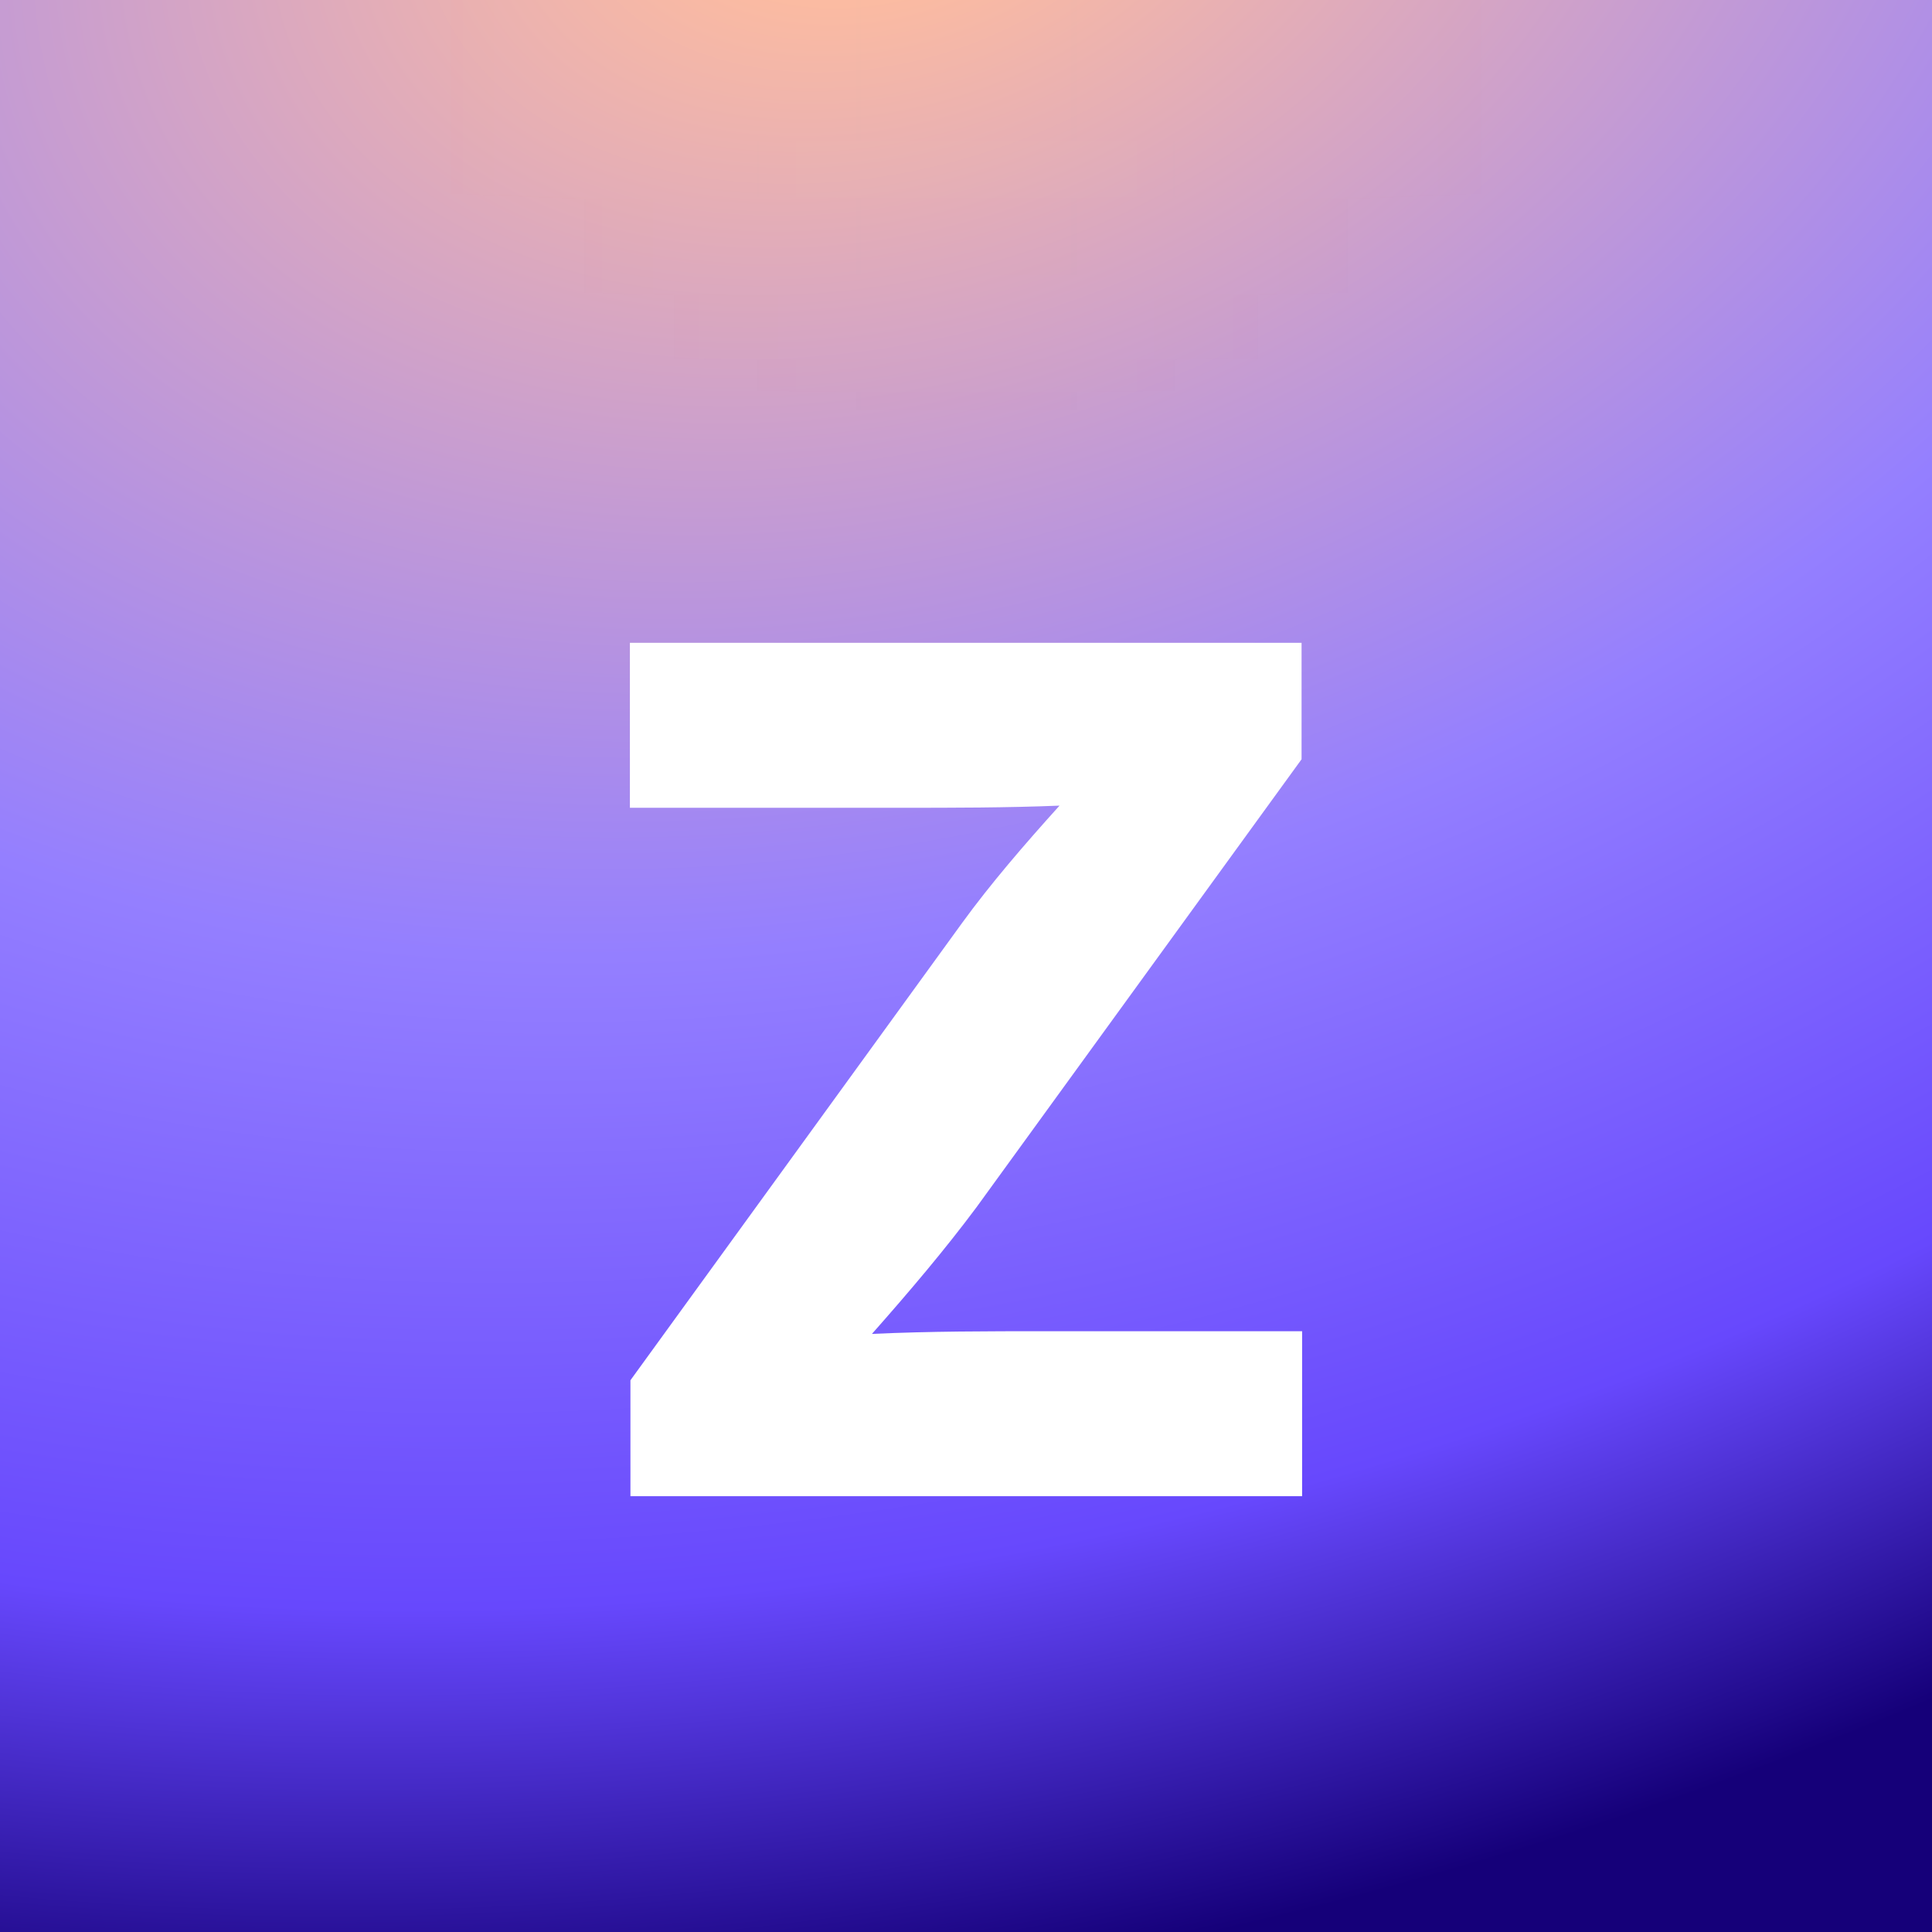
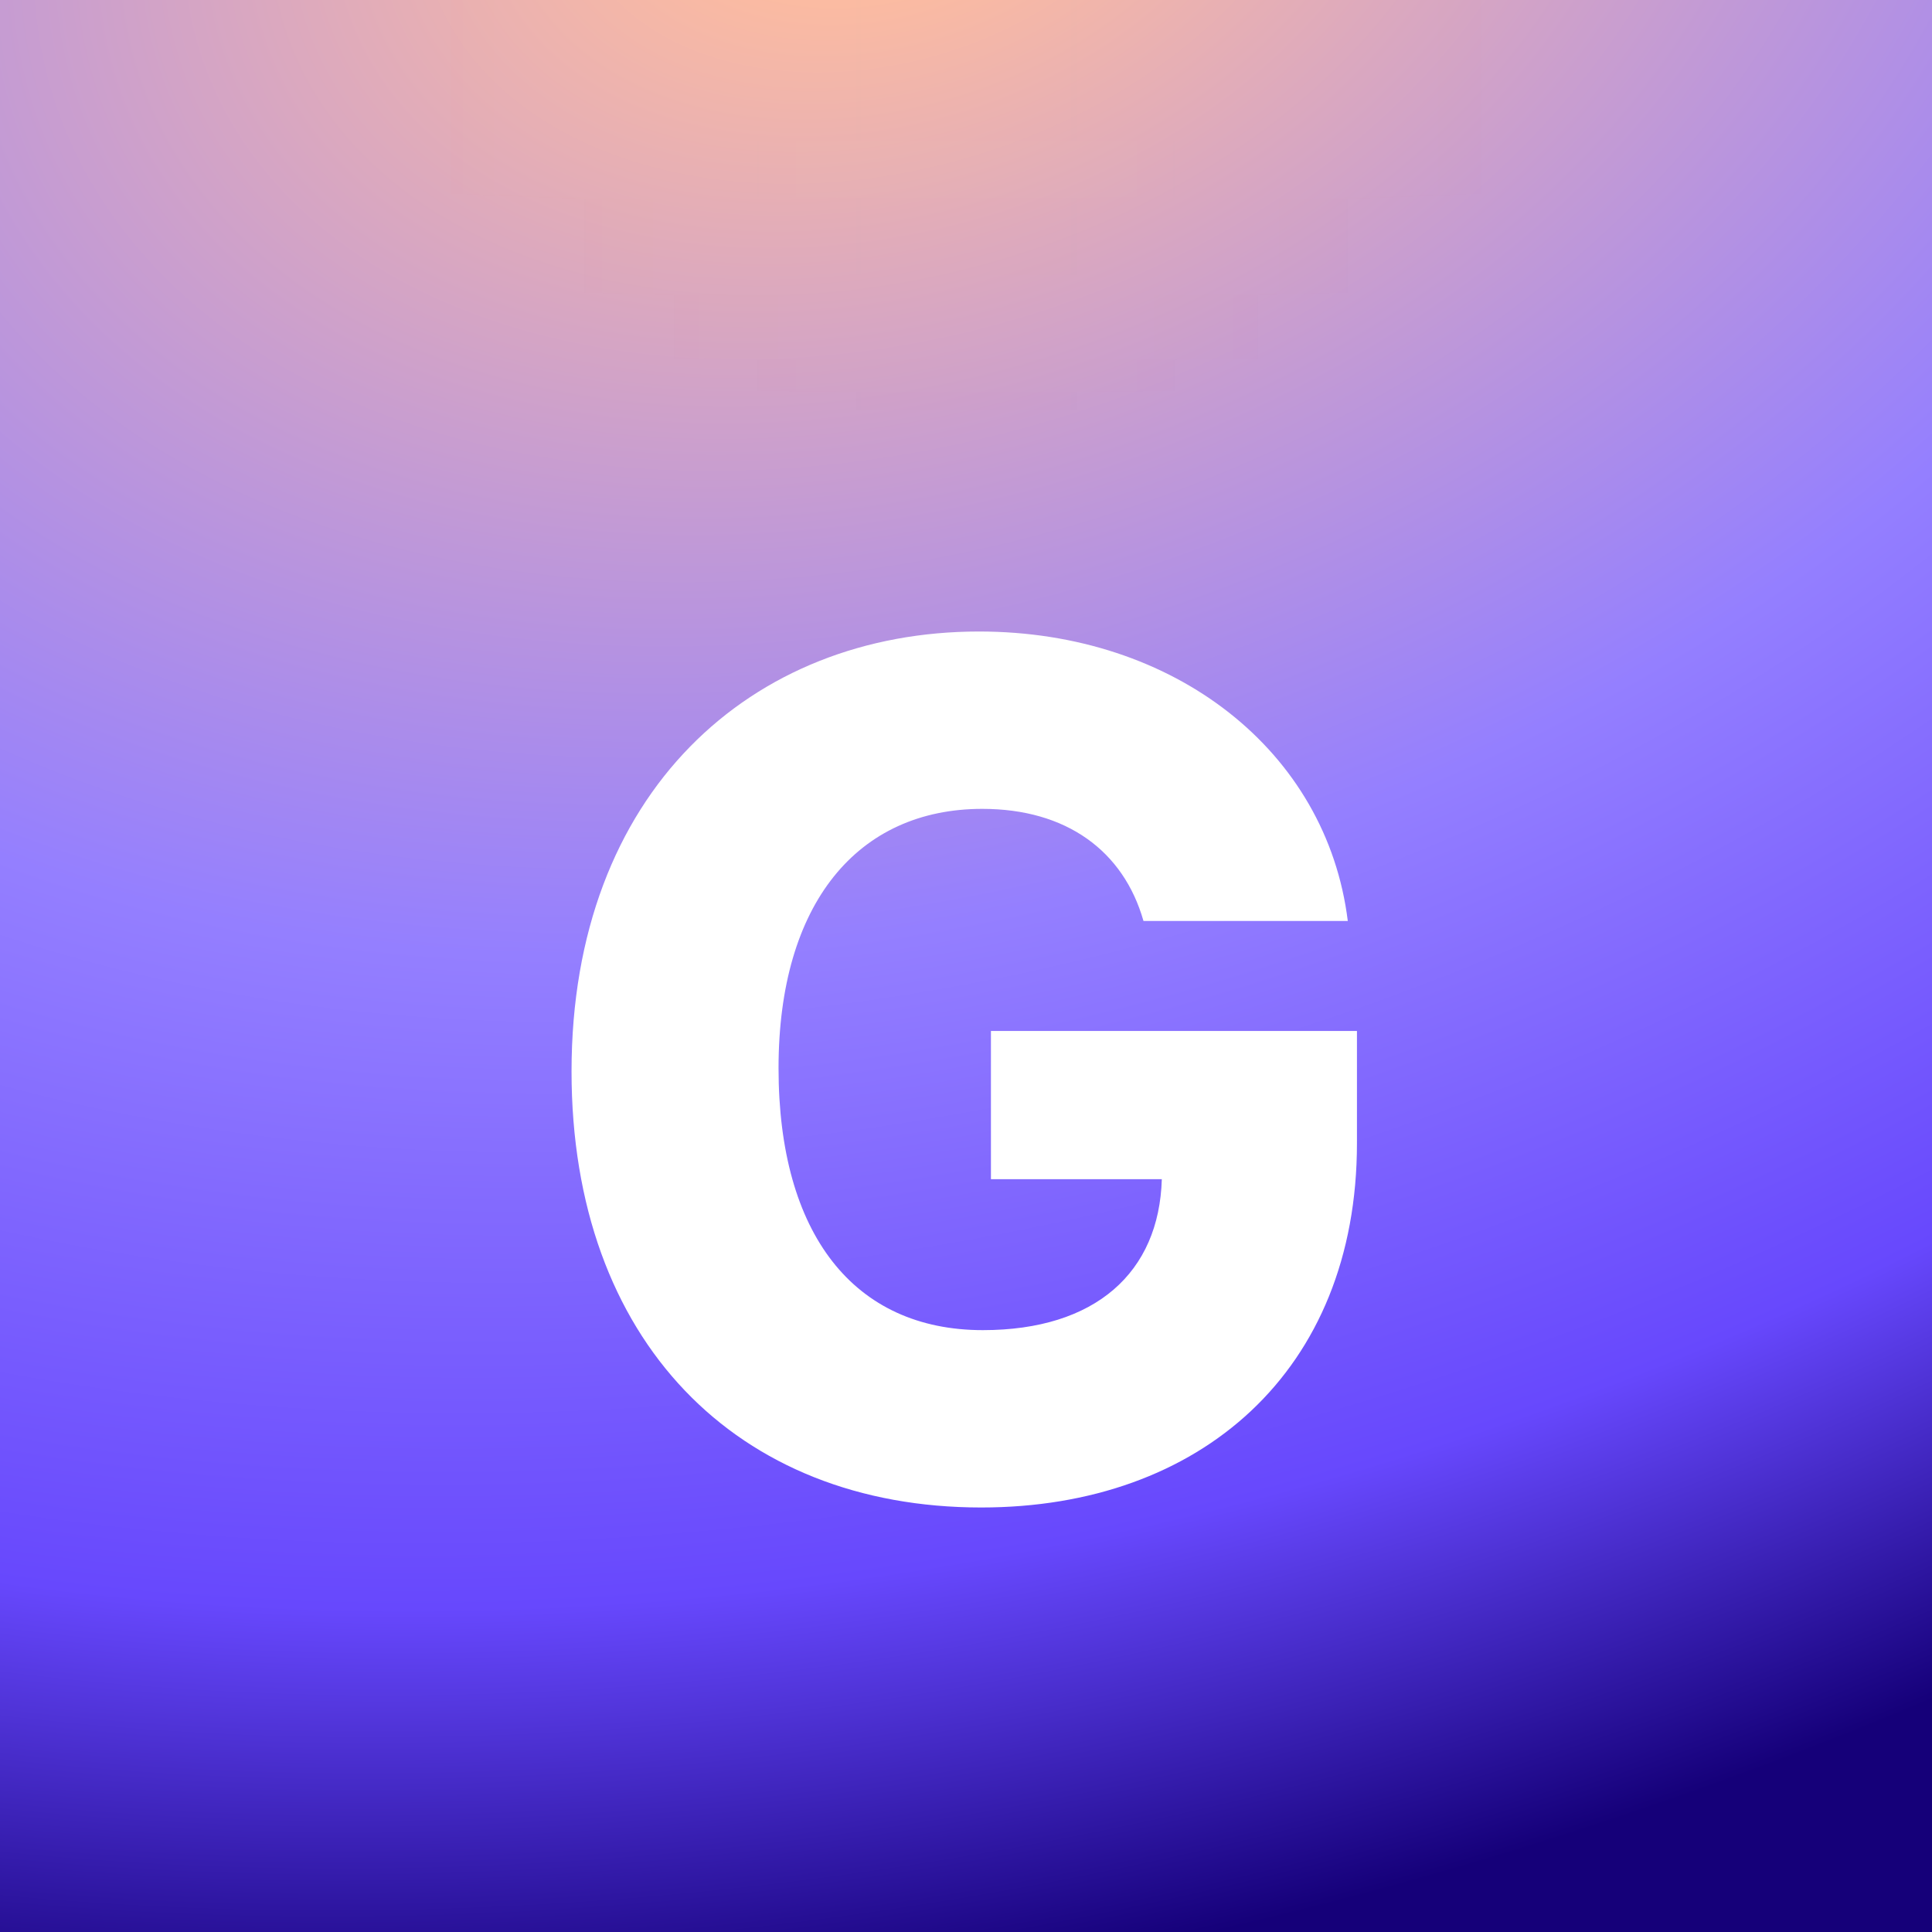
<svg xmlns="http://www.w3.org/2000/svg" preserveAspectRatio="none" width="100%" height="100%" overflow="visible" style="display: block;" viewBox="0 0 56 56" fill="none">
  <g id="Slack_Gaspo_Avatar_WH" clip-path="url(#clip0_0_190)">
    <rect width="56" height="56" fill="url(#paint0_radial_0_190)" />
    <g id="glow" filter="url(#filter0_f_0_190)">
      <ellipse cx="28" cy="-6.18" rx="28" ry="6.508" fill="var(--fill-0, #FDE3AA)" />
    </g>
-     <text x="28" y="31" text-anchor="middle" dominant-baseline="central" fill="white" font-family="Inter, system-ui, -apple-system, BlinkMacSystemFont, sans-serif" font-size="34" font-weight="800">Z</text>
+     <text x="28" y="31" text-anchor="middle" dominant-baseline="central" fill="white" font-family="Inter, system-ui, -apple-system, BlinkMacSystemFont, sans-serif" font-size="34" font-weight="800">G</text>
  </g>
  <defs>
    <filter id="filter0_f_0_190" x="-12.327" y="-25.014" width="80.653" height="37.669" filterUnits="userSpaceOnUse" color-interpolation-filters="sRGB">
      <feFlood flood-opacity="0" result="BackgroundImageFix" />
      <feBlend mode="normal" in="SourceGraphic" in2="BackgroundImageFix" result="shape" />
      <feGaussianBlur stdDeviation="6.163" result="effect1_foregroundBlur_0_190" />
    </filter>
    <radialGradient id="paint0_radial_0_190" cx="0" cy="0" r="1" gradientUnits="userSpaceOnUse" gradientTransform="translate(25.4844 -4.84895) rotate(73.0866) scale(61.6565 86.1544)">
      <stop stop-color="#FFBD9E" />
      <stop offset="0.064" stop-color="#FDBCA0" />
      <stop offset="0.507" stop-color="#947FFF" />
      <stop offset="0.804" stop-color="#6748FD" />
      <stop offset="1" stop-color="#150079" />
    </radialGradient>
    <clipPath id="clip0_0_190">
      <rect width="56" height="56" fill="white" />
    </clipPath>
  </defs>
</svg>
